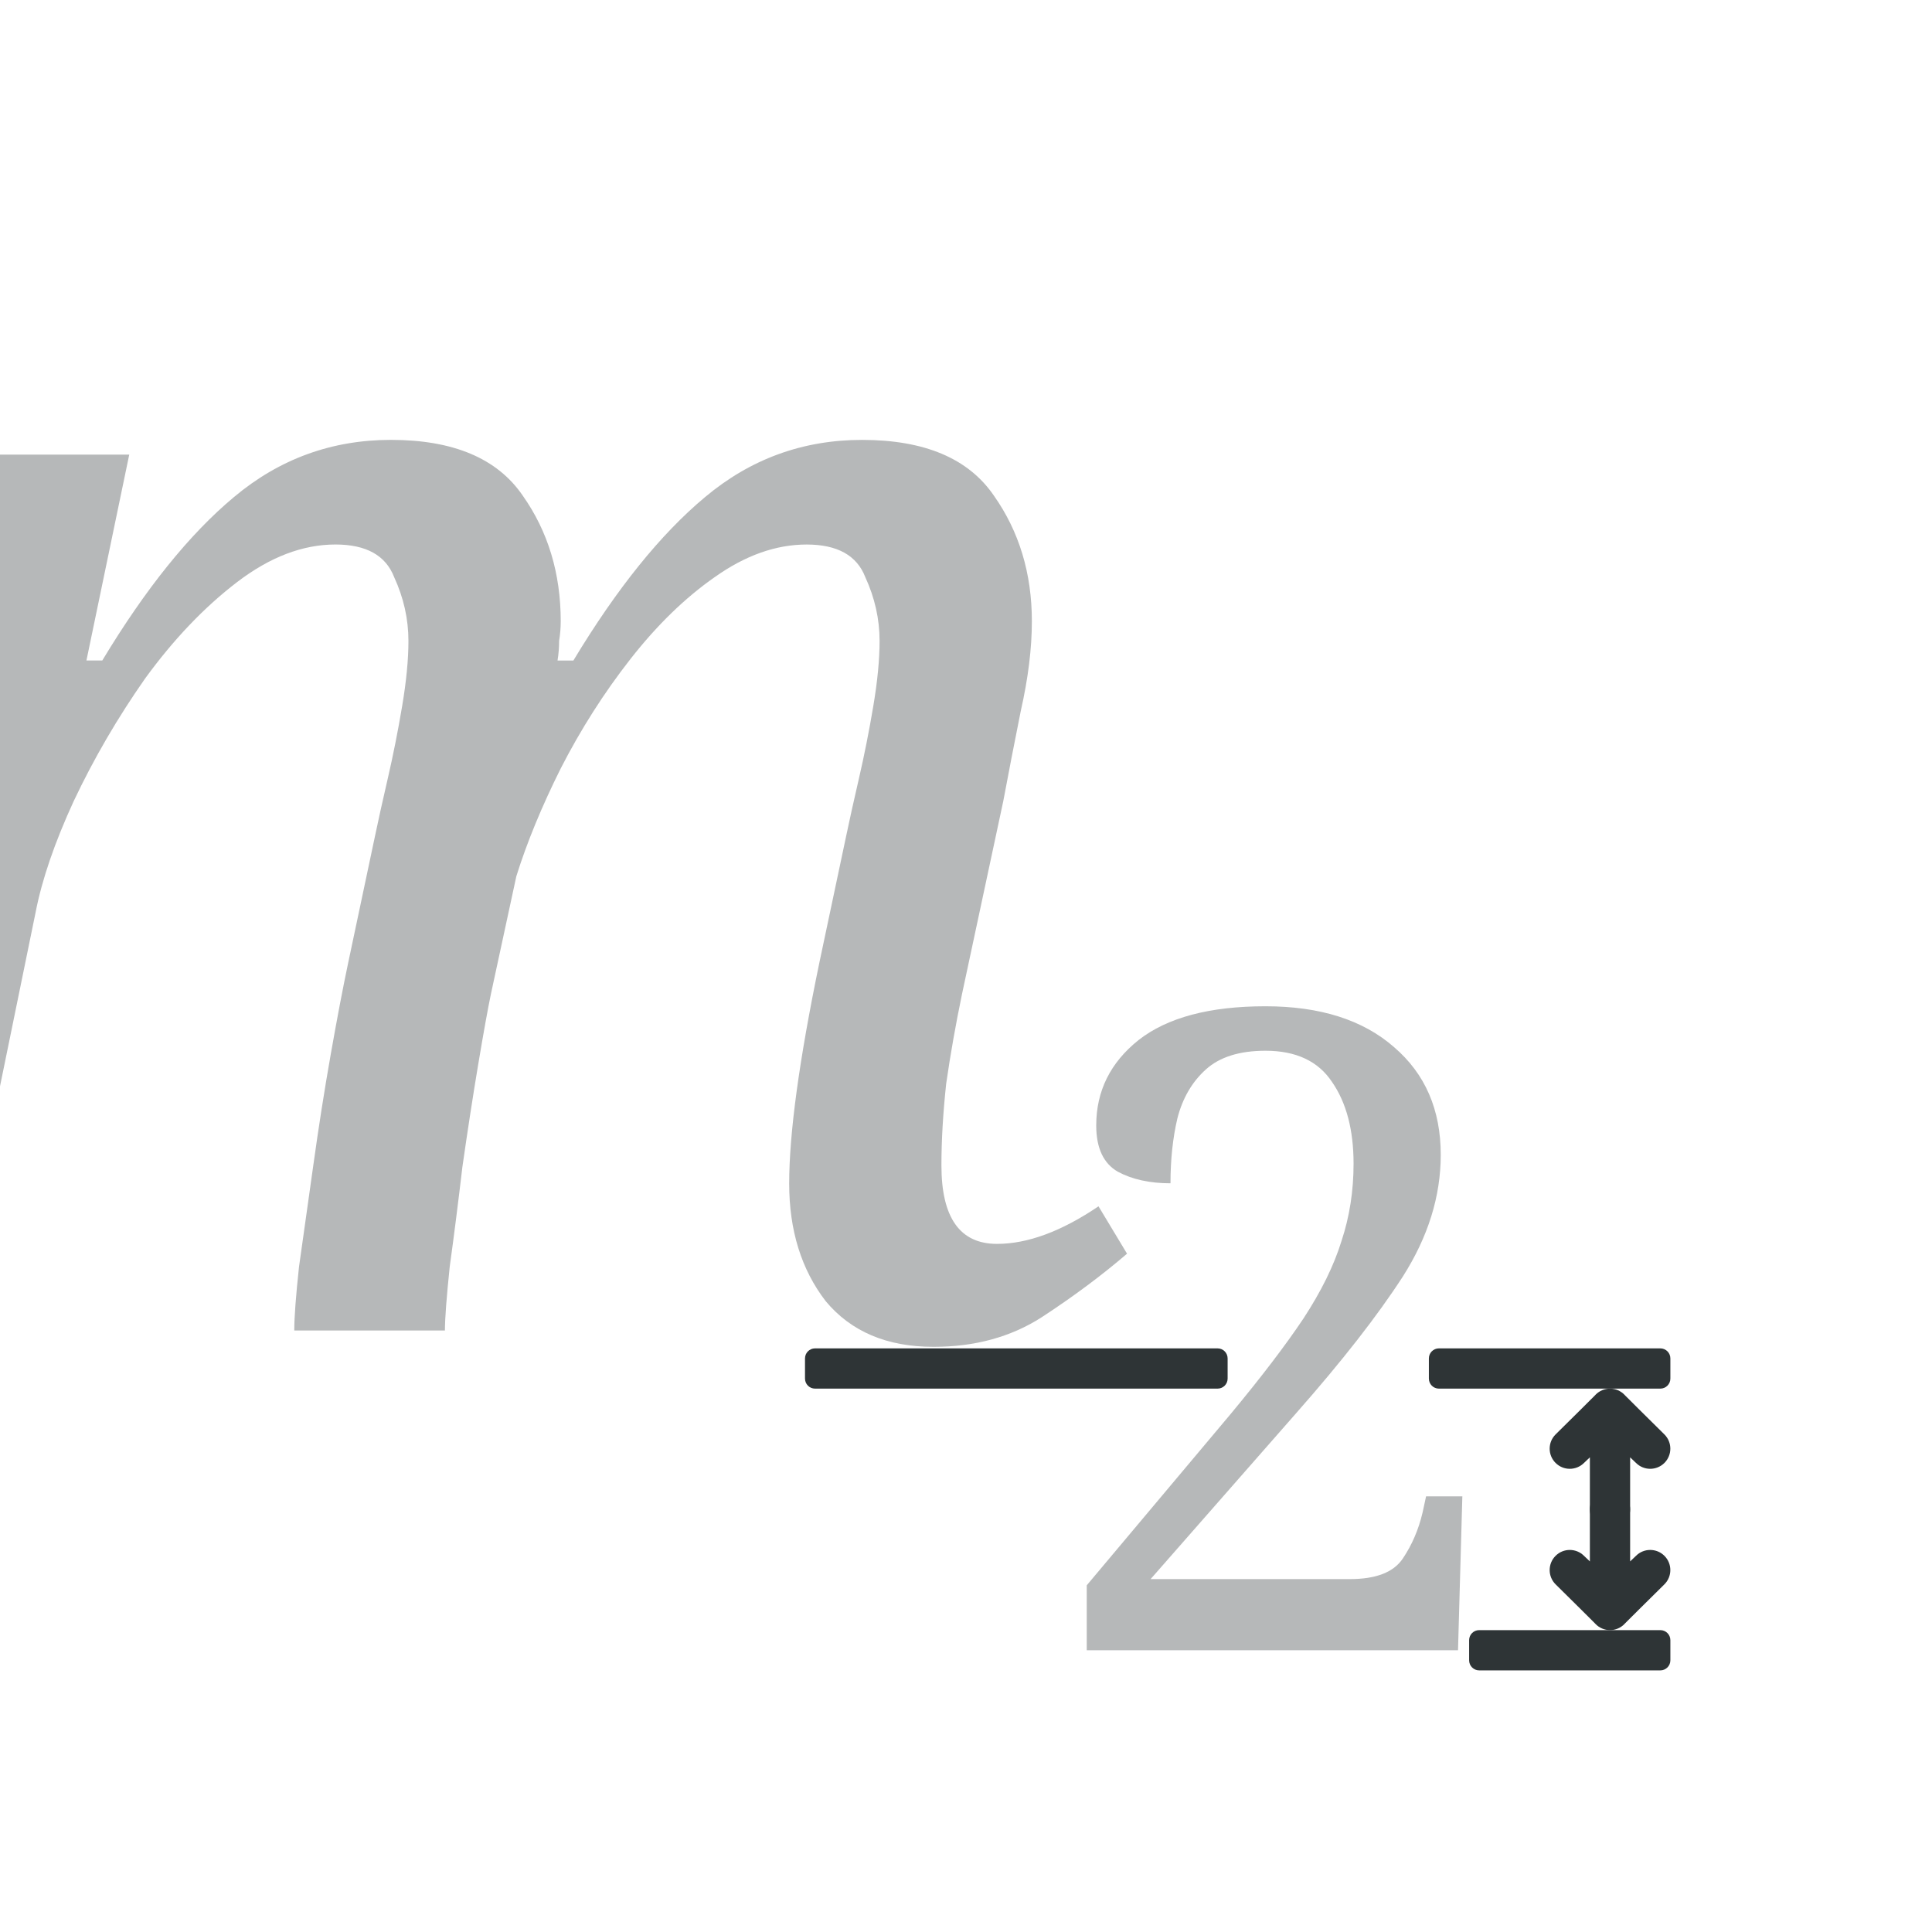
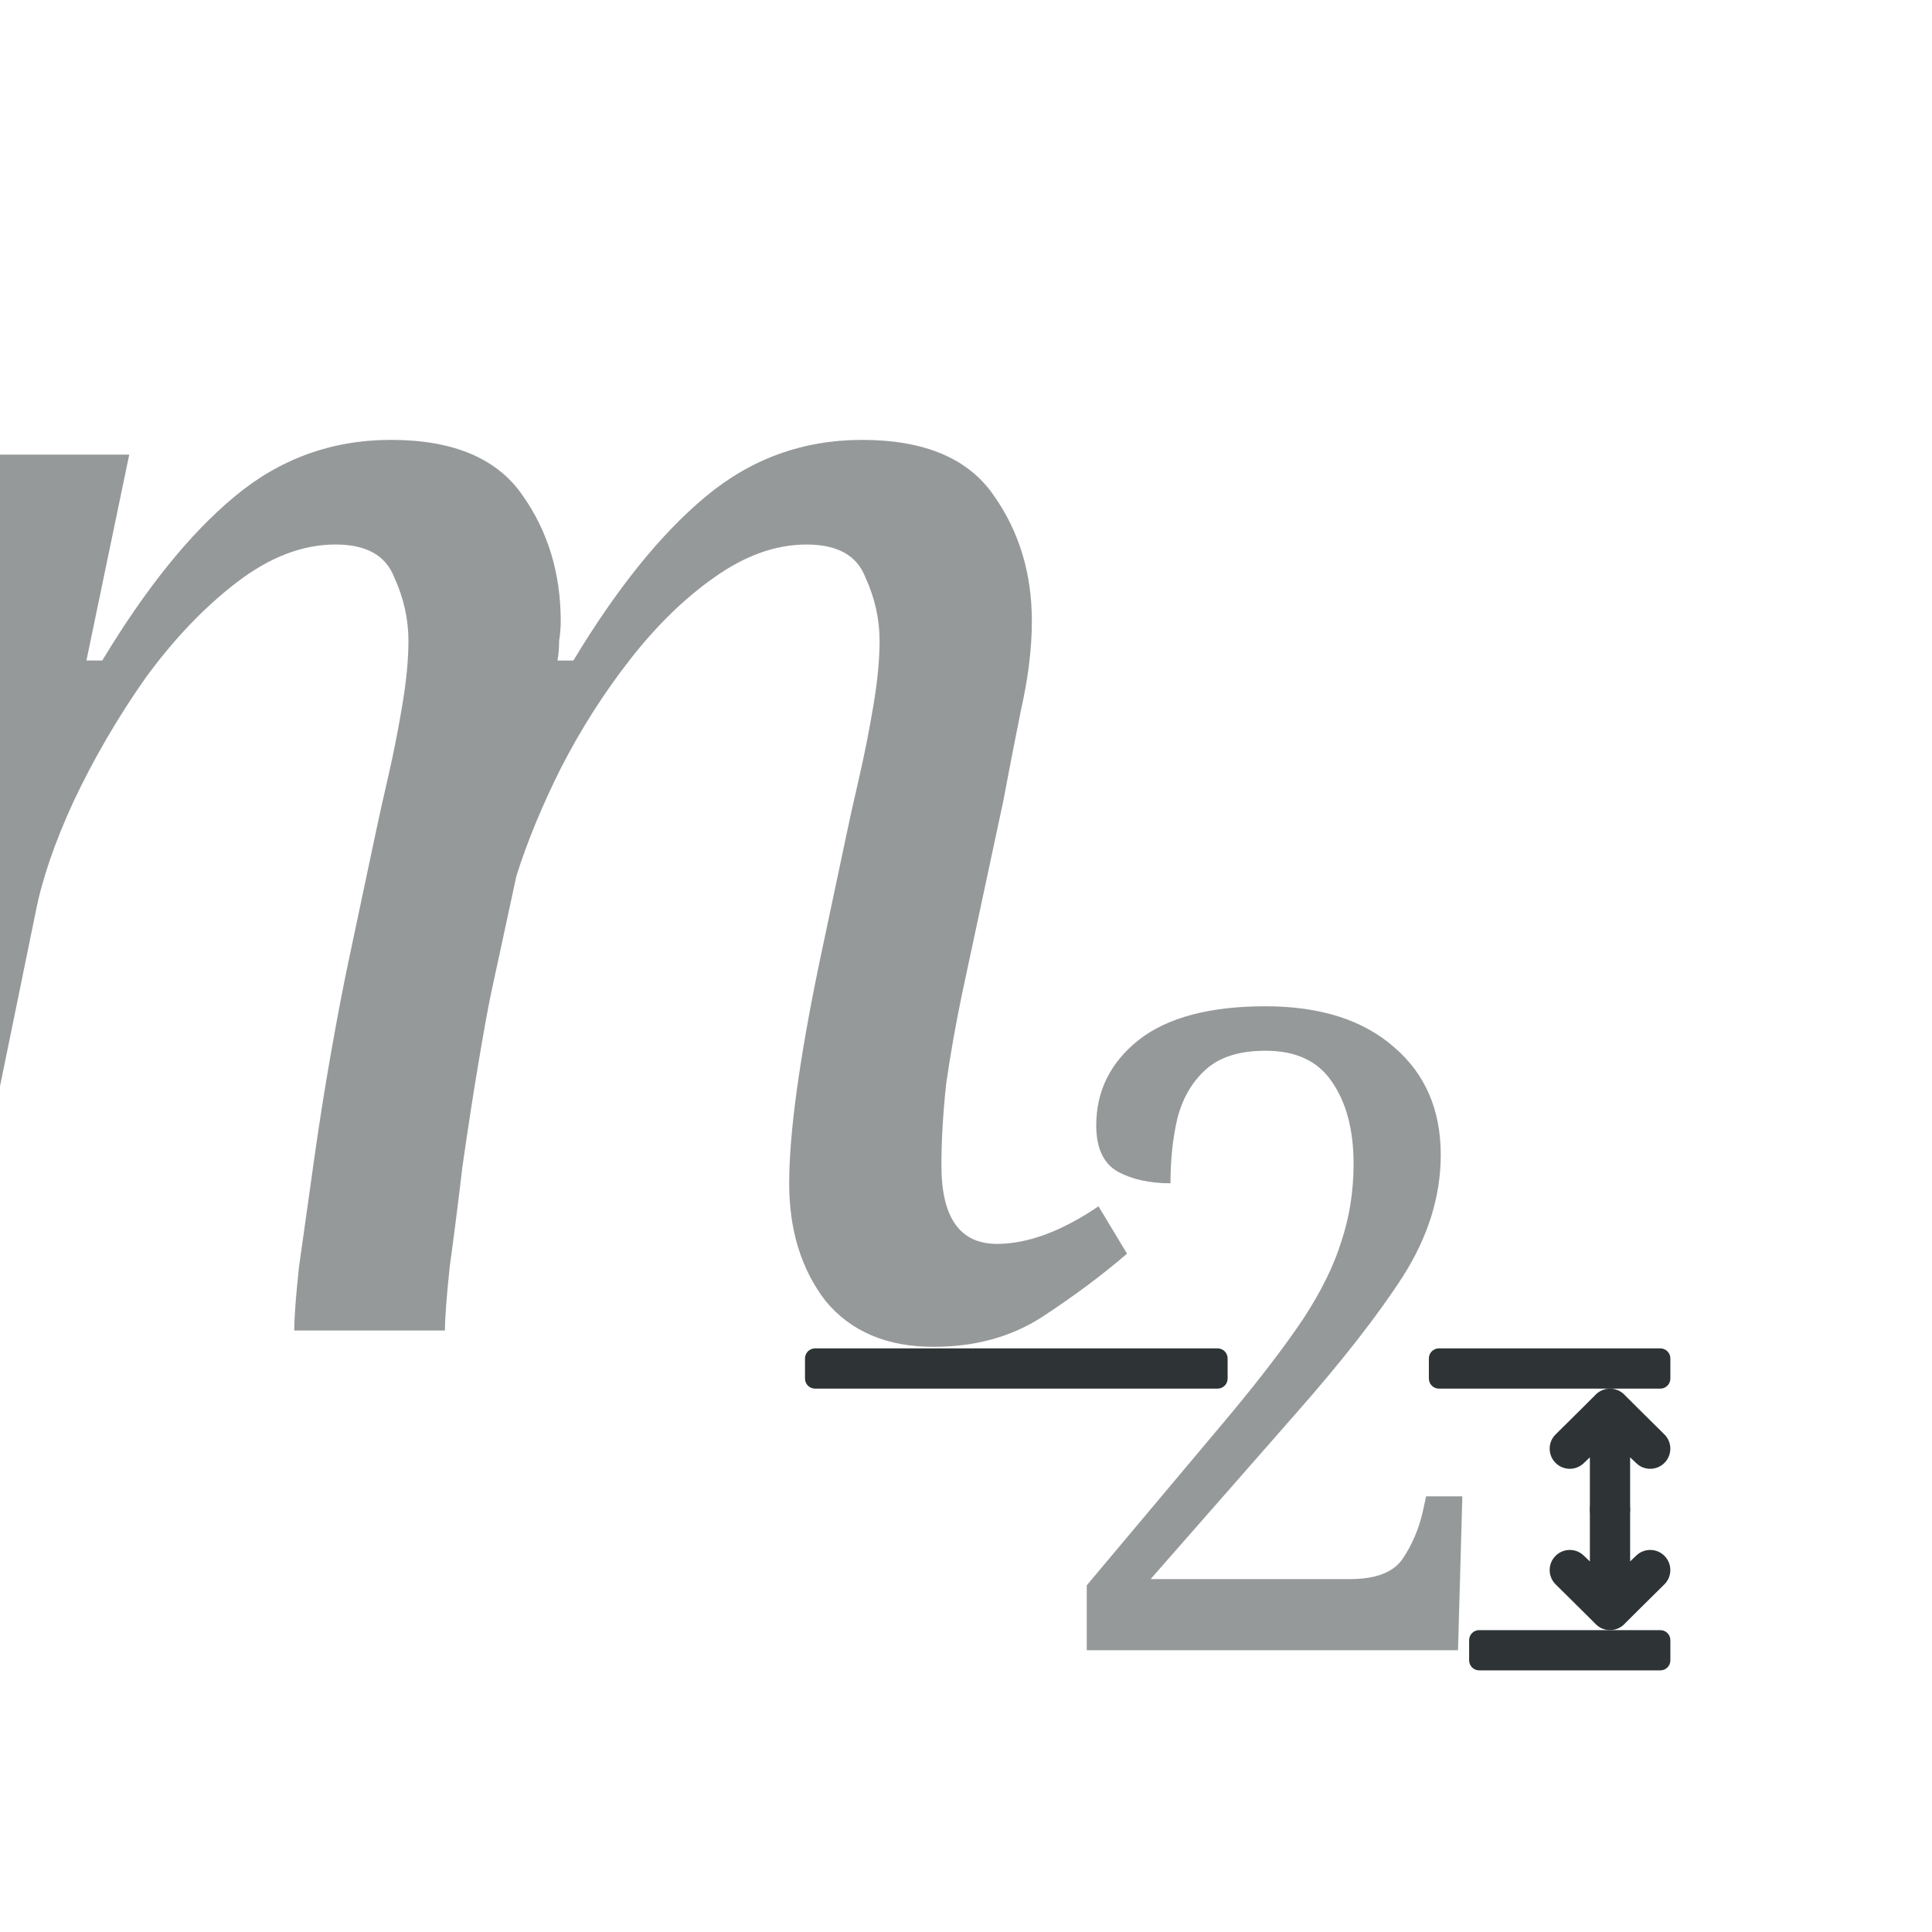
<svg xmlns="http://www.w3.org/2000/svg" height="96" viewBox="0 0 96 96" width="96">
  <g fill="#2e3436">
-     <path d="m19.428 21.857c-2.943 0-5.543.947-7.803 2.842-2.207 1.84-4.388 4.548-6.543 8.121h-.787l2.127-10.23h-6.422v31.387l1.771-8.652c.315-1.624.947-3.465 1.893-5.521.998-2.111 2.181-4.141 3.547-6.09 1.419-1.949 2.943-3.546 4.572-4.791 1.629-1.245 3.258-1.867 4.887-1.867 1.524 0 2.496.54 2.916 1.623.473 1.028.709 2.085.709 3.168 0 .92-.104 2.003-.314 3.248-.21 1.245-.446 2.436-.709 3.572-.263 1.137-.473 2.084-.631 2.842l-1.34 6.332c-.263 1.245-.552 2.763-.867 4.549-.315 1.786-.604 3.625-.867 5.52-.263 1.84-.499 3.52-.709 5.035-.158 1.462-.236 2.516-.236 3.166h7.486c0-.595.081-1.65.238-3.166.21-1.516.419-3.167.629-4.953.263-1.84.526-3.545.789-5.115.263-1.57.473-2.734.631-3.492l1.262-5.846c.525-1.678 1.261-3.465 2.207-5.359.998-1.949 2.153-3.761 3.467-5.439 1.314-1.678 2.706-3.032 4.178-4.061 1.524-1.083 3.048-1.623 4.572-1.623s2.496.54 2.916 1.623c.473 1.028.709 2.085.709 3.168 0 .92-.104 2.003-.314 3.248-.21 1.245-.446 2.436-.709 3.572-.263 1.137-.473 2.084-.631 2.842l-1.34 6.332c-.998 4.818-1.498 8.473-1.498 10.963 0 2.328.604 4.276 1.812 5.846 1.261 1.516 3.047 2.273 5.359 2.273 2.049 0 3.837-.487 5.361-1.461 1.576-1.028 2.995-2.085 4.256-3.168l-1.418-2.354c-1.839 1.245-3.521 1.867-5.045 1.867-1.839 0-2.76-1.3-2.76-3.898 0-1.245.079-2.597.236-4.059.21-1.462.474-2.951.789-4.467l2.049-9.58c.263-1.407.552-2.897.867-4.467.368-1.624.553-3.112.553-4.465 0-2.382-.631-4.466-1.893-6.252-1.261-1.84-3.443-2.762-6.543-2.762-2.943 0-5.543.947-7.803 2.842-2.207 1.84-4.388 4.548-6.543 8.121h-.787c.053-.325.078-.65.078-.975.053-.325.08-.65.08-.975 0-2.382-.631-4.466-1.893-6.252-1.261-1.84-3.443-2.762-6.543-2.762z" opacity=".35" stroke-width="2.436" />
-     <path d="m54 82v-3.227l7.165-8.53q2.274-2.74 3.604-4.729 1.33-2.033 1.888-3.845.601-1.812.601-3.845 0-2.519-1.073-4.066-1.03-1.547-3.304-1.547-1.931 0-2.961.928-1.03.928-1.416 2.431-.343 1.459-.343 3.227-1.545 0-2.617-.575-1.073-.619-1.073-2.298 0-2.564 2.102-4.243 2.145-1.68 6.307-1.68 4.076 0 6.393 2.033 2.317 1.989 2.317 5.348 0 3.094-1.888 6.055-1.888 2.917-5.278 6.762l-7.251 8.265h9.912q1.931 0 2.617-1.017.687-1.017.987-2.298l.172-.796h1.802l-.215 7.646z" opacity=".35" stroke-width="2.436" />
+     <path d="m19.428 21.857c-2.943 0-5.543.947-7.803 2.842-2.207 1.84-4.388 4.548-6.543 8.121h-.787l2.127-10.23h-6.422v31.387l1.771-8.652c.315-1.624.947-3.465 1.893-5.521.998-2.111 2.181-4.141 3.547-6.09 1.419-1.949 2.943-3.546 4.572-4.791 1.629-1.245 3.258-1.867 4.887-1.867 1.524 0 2.496.54 2.916 1.623.473 1.028.709 2.085.709 3.168 0 .92-.104 2.003-.314 3.248-.21 1.245-.446 2.436-.709 3.572-.263 1.137-.473 2.084-.631 2.842l-1.34 6.332c-.263 1.245-.552 2.763-.867 4.549-.315 1.786-.604 3.625-.867 5.52-.263 1.84-.499 3.52-.709 5.035-.158 1.462-.236 2.516-.236 3.166h7.486c0-.595.081-1.65.238-3.166.21-1.516.419-3.167.629-4.953.263-1.84.526-3.545.789-5.115.263-1.57.473-2.734.631-3.492l1.262-5.846c.525-1.678 1.261-3.465 2.207-5.359.998-1.949 2.153-3.761 3.467-5.439 1.314-1.678 2.706-3.032 4.178-4.061 1.524-1.083 3.048-1.623 4.572-1.623s2.496.54 2.916 1.623c.473 1.028.709 2.085.709 3.168 0 .92-.104 2.003-.314 3.248-.21 1.245-.446 2.436-.709 3.572-.263 1.137-.473 2.084-.631 2.842l-1.34 6.332c-.998 4.818-1.498 8.473-1.498 10.963 0 2.328.604 4.276 1.812 5.846 1.261 1.516 3.047 2.273 5.359 2.273 2.049 0 3.837-.487 5.361-1.461 1.576-1.028 2.995-2.085 4.256-3.168l-1.418-2.354c-1.839 1.245-3.521 1.867-5.045 1.867-1.839 0-2.76-1.3-2.76-3.898 0-1.245.079-2.597.236-4.059.21-1.462.474-2.951.789-4.467l2.049-9.58c.263-1.407.552-2.897.867-4.467.368-1.624.553-3.112.553-4.465 0-2.382-.631-4.466-1.893-6.252-1.261-1.84-3.443-2.762-6.543-2.762-2.943 0-5.543.947-7.803 2.842-2.207 1.84-4.388 4.548-6.543 8.121h-.787c.053-.325.078-.65.078-.975.053-.325.08-.65.08-.975 0-2.382-.631-4.466-1.893-6.252-1.261-1.84-3.443-2.762-6.543-2.762z" opacity=".5" stroke-width="2.436" />
+     <path d="m54 82v-3.227l7.165-8.53q2.274-2.74 3.604-4.729 1.33-2.033 1.888-3.845.601-1.812.601-3.845 0-2.519-1.073-4.066-1.03-1.547-3.304-1.547-1.931 0-2.961.928-1.03.928-1.416 2.431-.343 1.459-.343 3.227-1.545 0-2.617-.575-1.073-.619-1.073-2.298 0-2.564 2.102-4.243 2.145-1.68 6.307-1.68 4.076 0 6.393 2.033 2.317 1.989 2.317 5.348 0 3.094-1.888 6.055-1.888 2.917-5.278 6.762l-7.251 8.265h9.912q1.931 0 2.617-1.017.687-1.017.987-2.298l.172-.796h1.802l-.215 7.646z" opacity=".5" stroke-width="2.436" />
    <path d="m82.998 78.016c0-.256-.098-.512-.293-.707-.391-.391-1.024-.391-1.414 0l-.291.277v-.586l-0-2c-0-.552-.448-1-1-1-.552-0-1.0.448-1 1l0 2v.586l-.291-.277c-.391-.391-1.024-.391-1.414 0-.195.195-.293.451-.293.707 0 .256.098.512.293.707l1.291 1.277.674.672.023.025c.188.194.447.303.717.303.27-0.0.529-.109.717-.303l.023-.025.674-.672 1.291-1.277c.195-.195.293-.451.293-.707z" />
    <path d="m82.998 71.984c0 .256-.098.512-.293.707-.391.391-1.024.391-1.414 0l-.291-.277v.586l-0 2c-0.0.552-.448 1-1 1-.552 0-1-.448-1-1l0-2v-.586l-.291.277c-.391.391-1.024.391-1.414 0-.195-.195-.293-.451-.293-.707 0-.256.098-.512.293-.707l1.291-1.277.674-.672.023-.025c.188-.194.447-.303.717-.303.27 0.0.529.109.717.303l.023.025.674.672 1.291 1.277c.195.195.293.451.293.707z" />
    <g stroke-linecap="square" stroke-opacity=".567" stroke-width="1">
      <path d="m83 67.5v1c0 .277-.223.5-.5.5l-11-0c-.277 0-.5-.223-.5-.5v-1c0-.277.223-.5.5-.5l11.0 0c.277 0 .5.223.5.5z" />
      <path d="m83 81.5v1c0 .277-.223.5-.5.5l-9-0c-.277 0-.5-.223-.5-.5v-1c0-.277.223-.5.5-.5l9.0 0c.277 0 .5.223.5.5z" />
      <path d="m61 67.5v1c0 .277-.223.5-.5.5l-20.0 0c-.277 0-.5-.223-.5-.5v-1c0-.277.223-.5.5-.5l20-0c.277 0 .5.223.5.5z" />
    </g>
  </g>
</svg>
